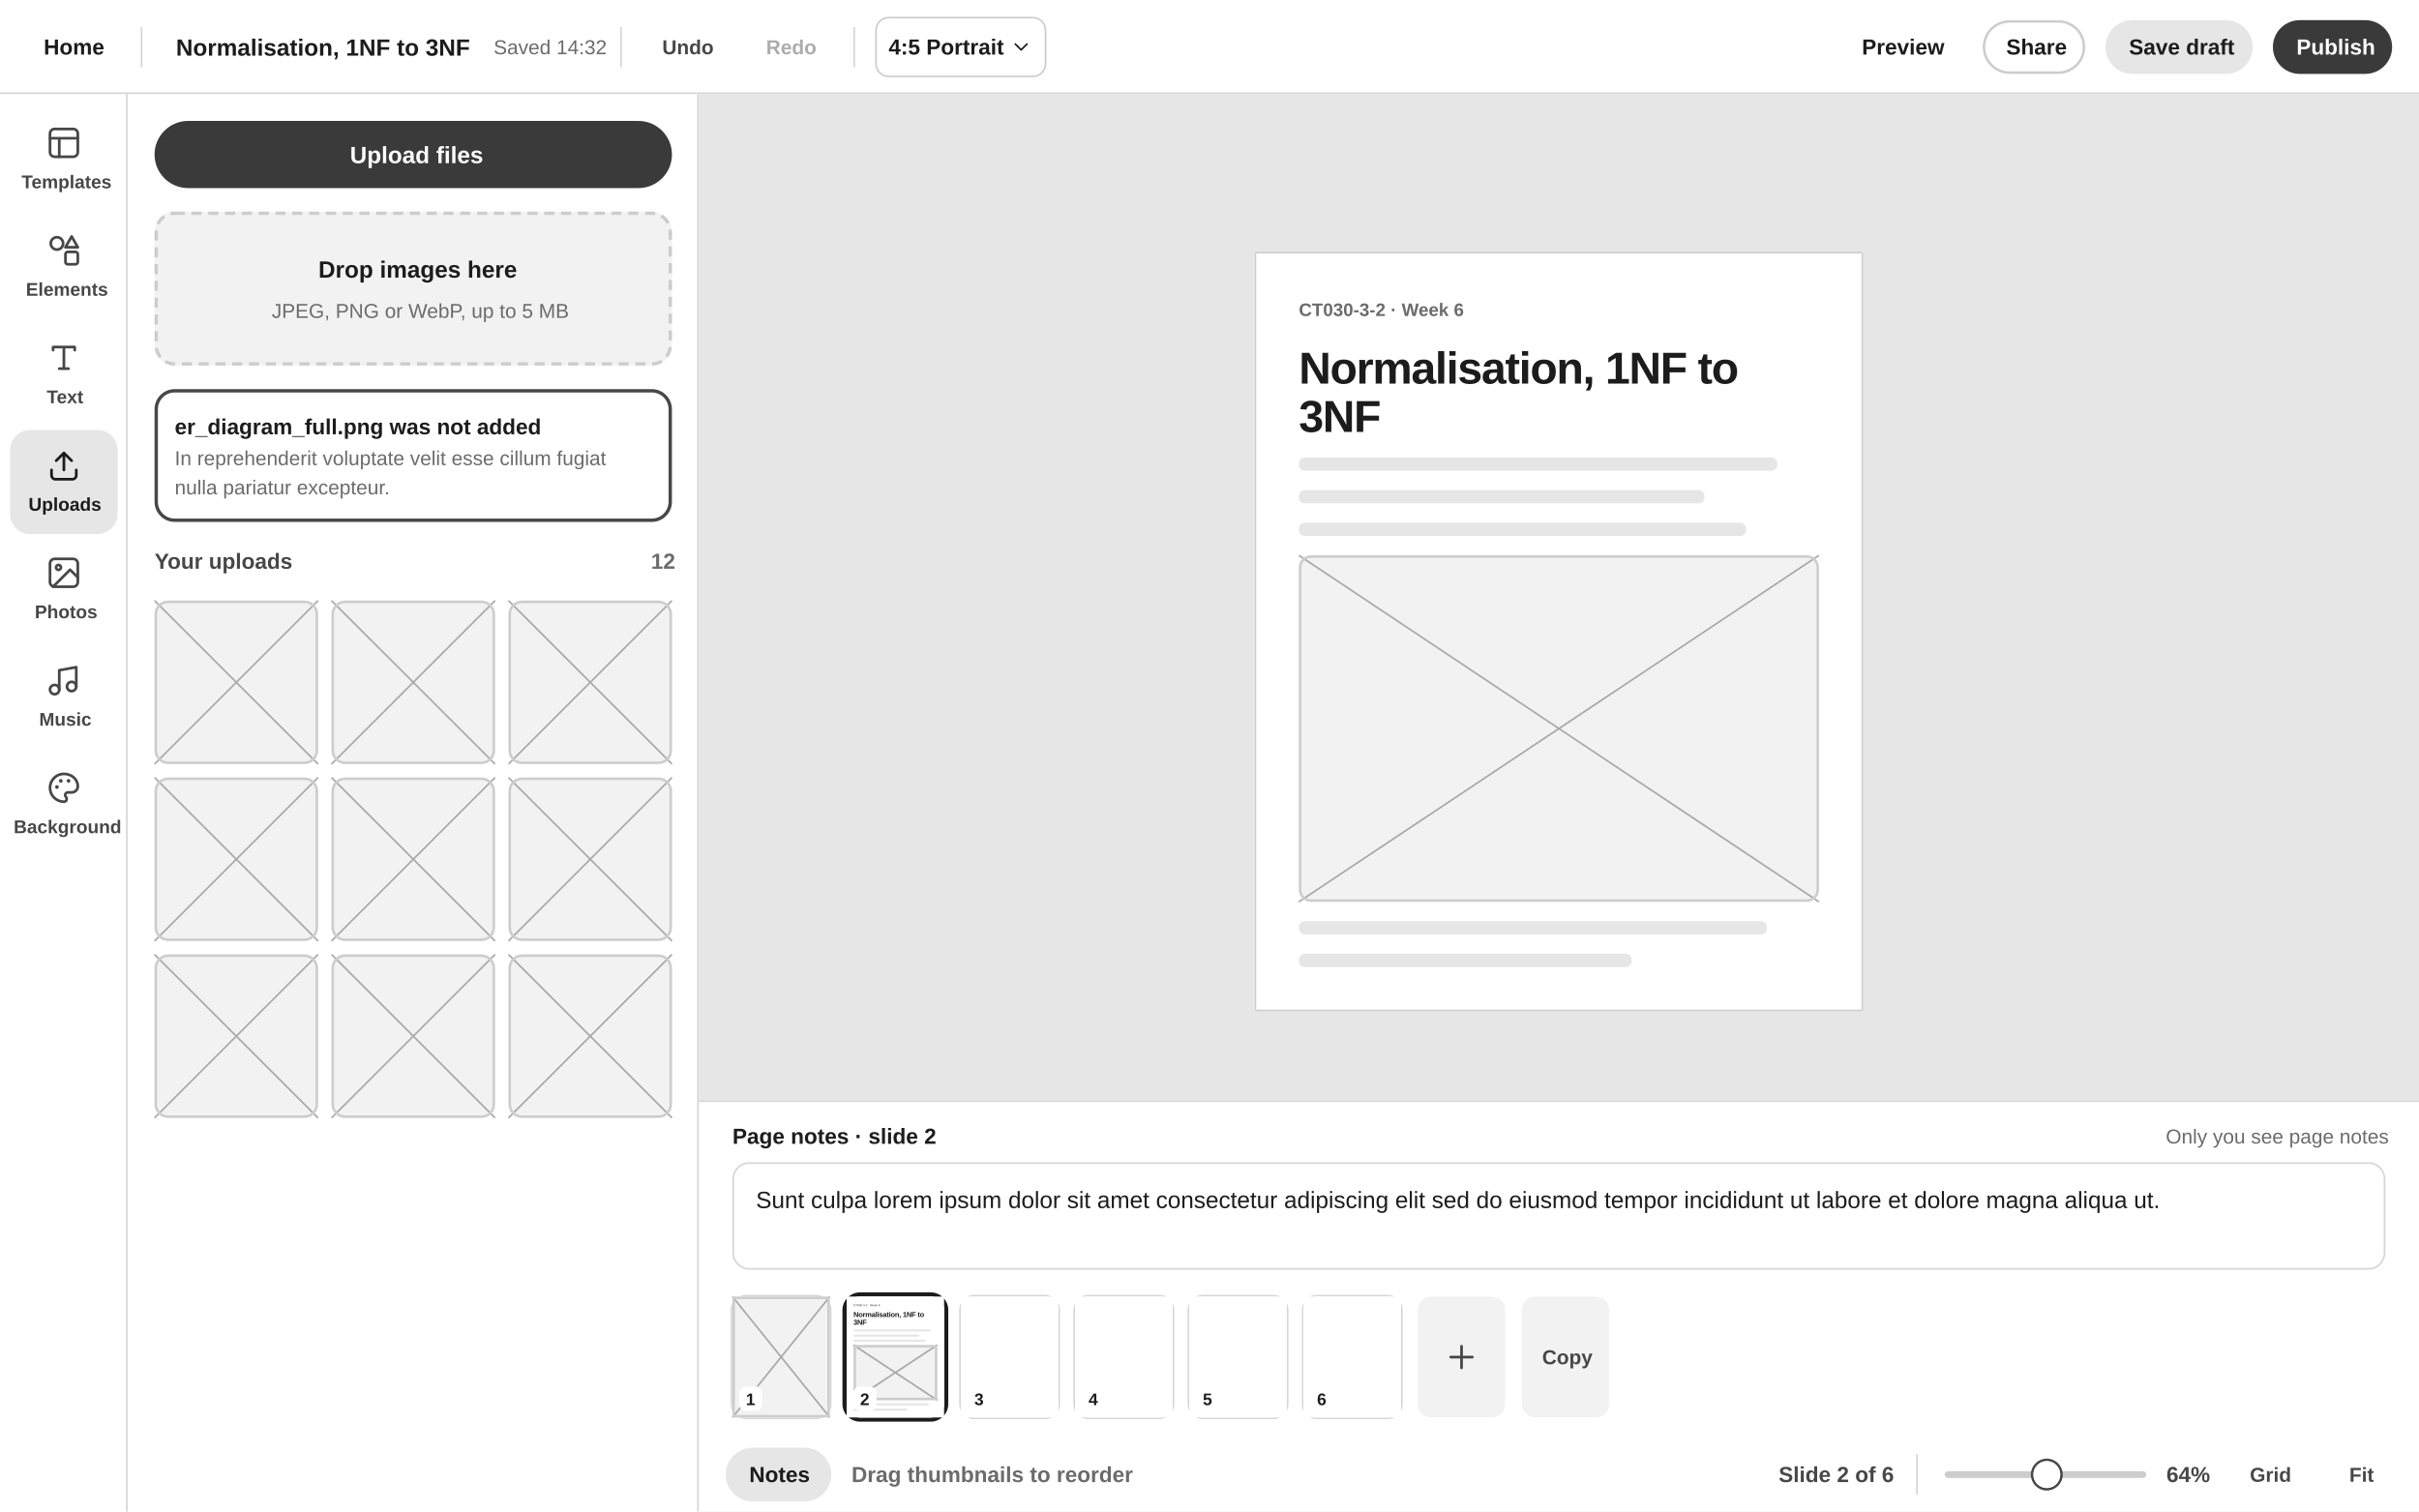
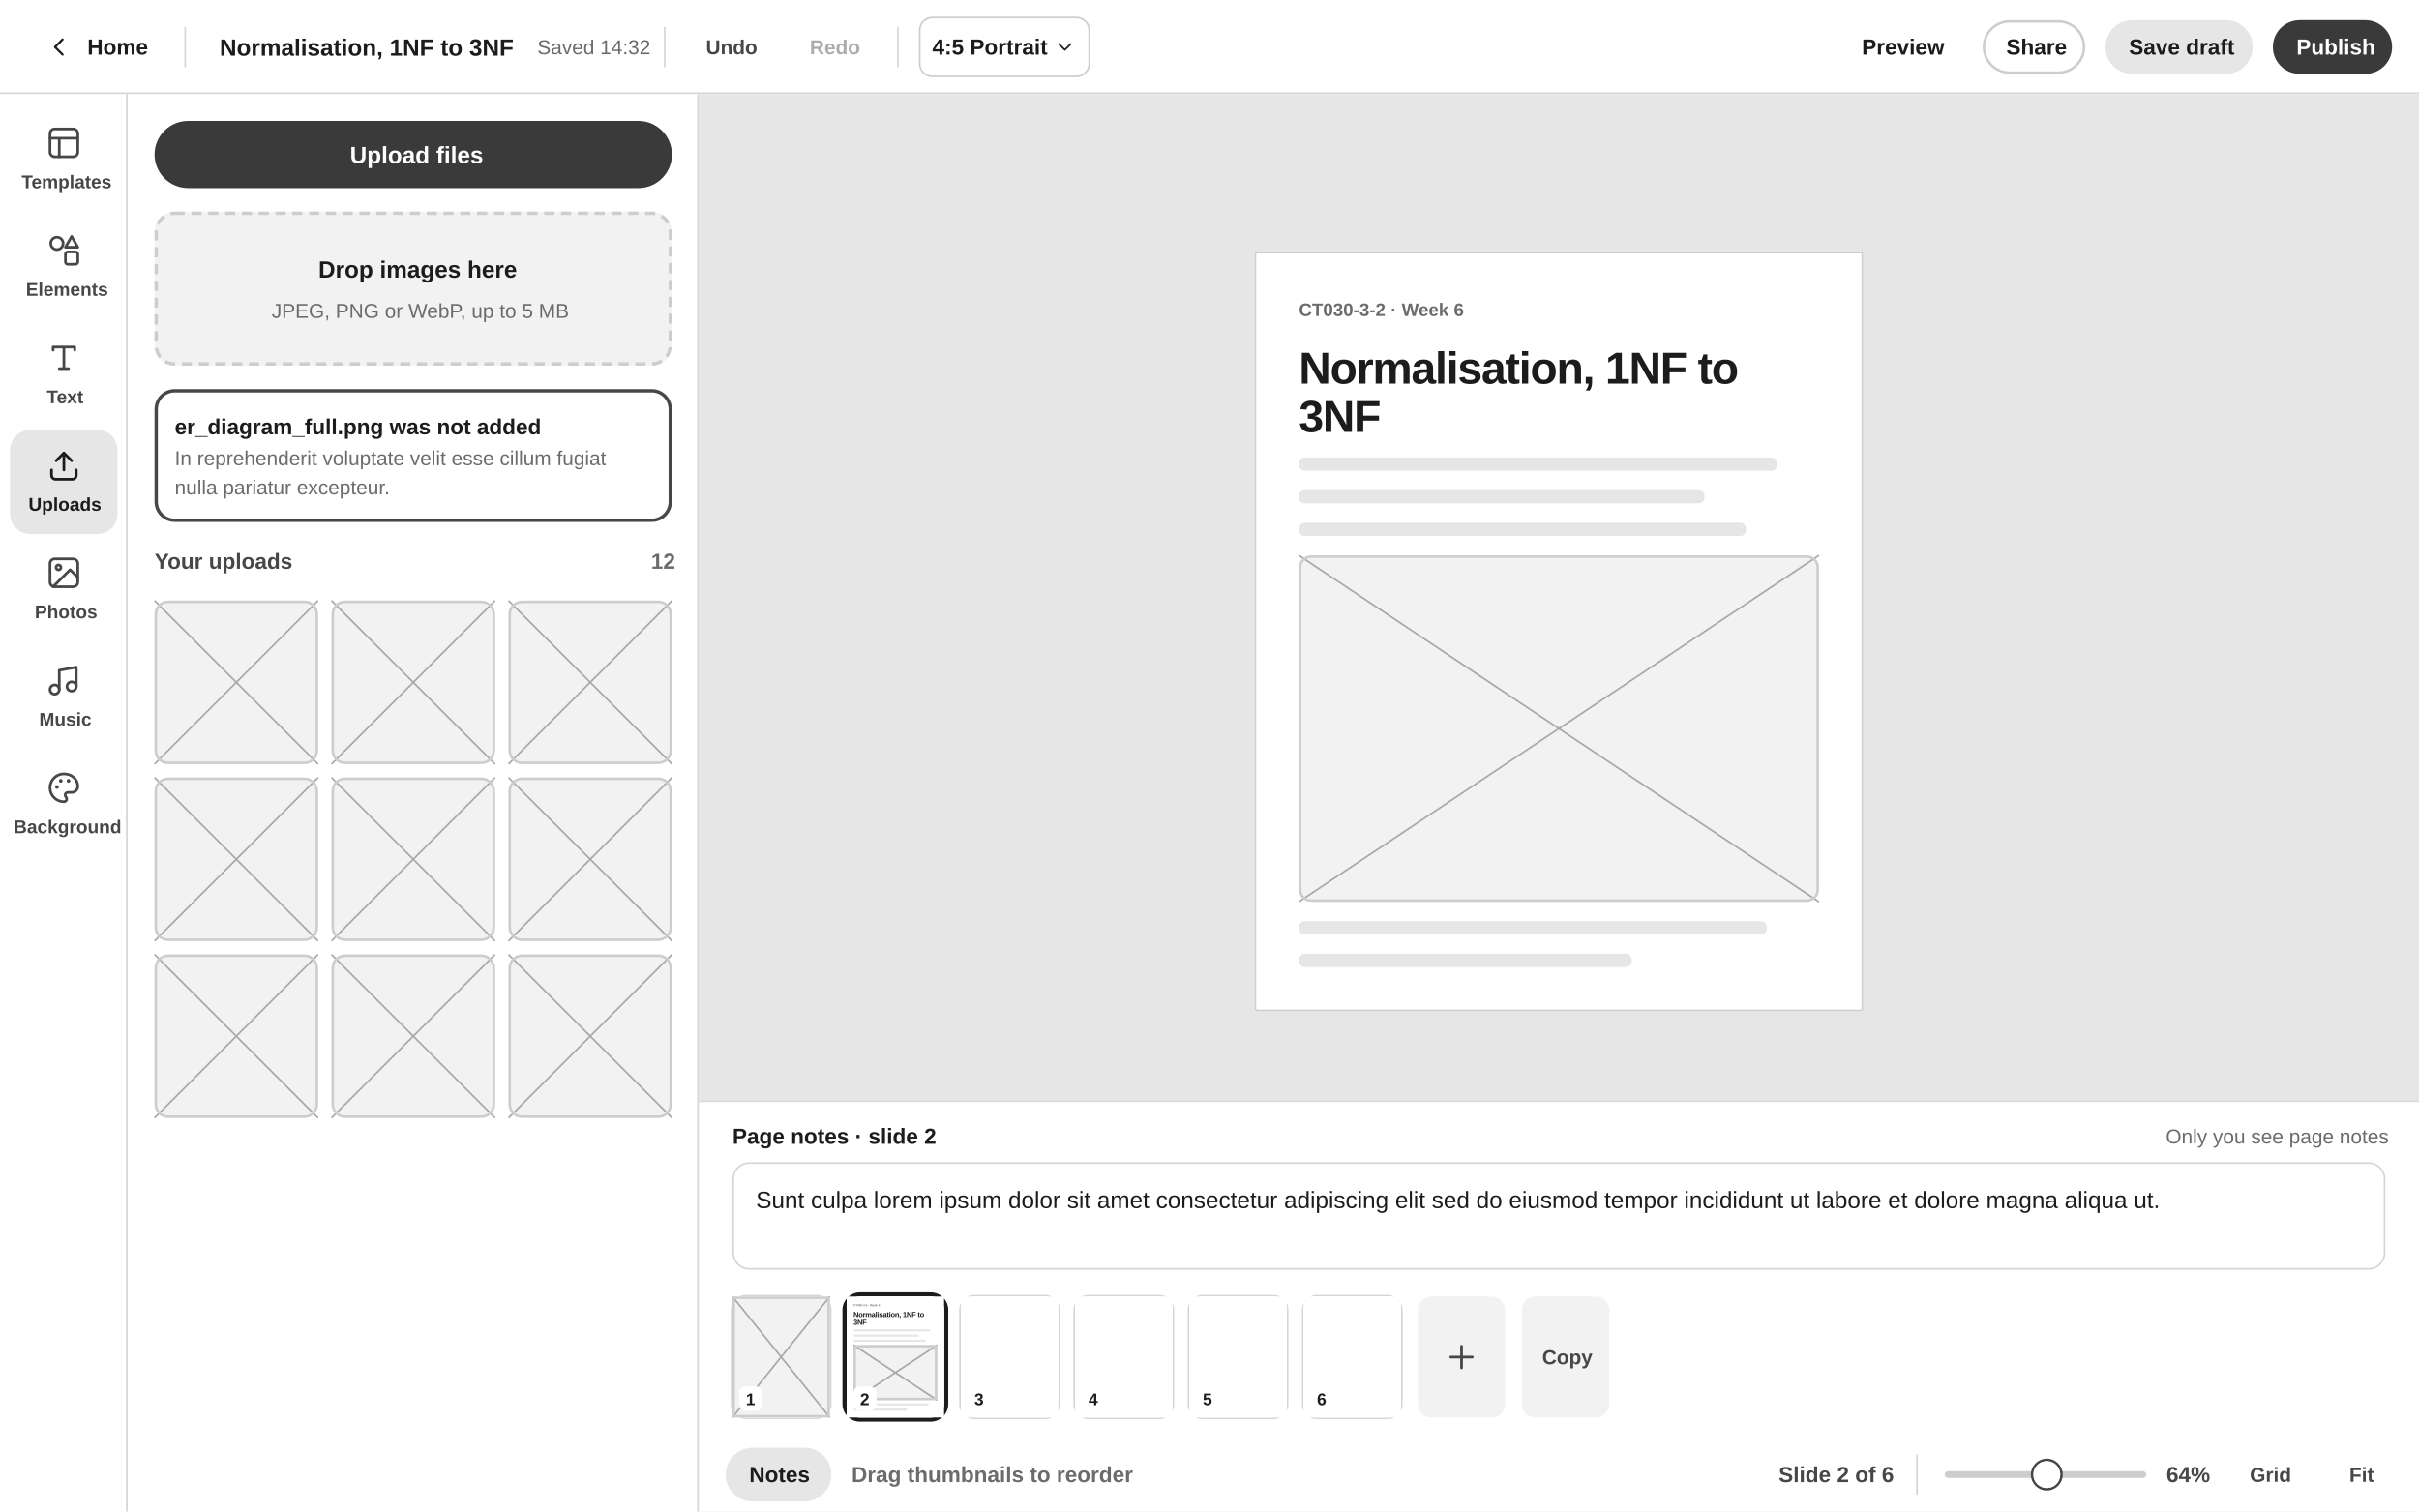
<svg xmlns="http://www.w3.org/2000/svg" width="1440" height="900" viewBox="0 0 1440 900" font-family="Segoe UI, Arial, sans-serif">
  <defs />
  <rect width="1440" height="900" fill="#ffffff" />
  <rect x="0" y="0" width="1440" height="900" fill="#ffffff" />
  <g id="ws-1">
    <rect x="416" y="56" width="1024" height="844" fill="#e6e6e6" />
    <g id="board-2">
      <rect x="747.5" y="150.5" width="361" height="451" rx="0.5" fill="none" stroke="#cdcdcd" stroke-width="1" />
      <rect x="748" y="151" width="360" height="450" fill="#ffffff" />
      <rect x="748" y="151" width="360" height="450" fill="#ffffff" />
      <text x="773.19" y="188.17" font-size="10.8" font-weight="600" fill="#6b6b6b">CT030-3-2 · Week 6</text>
      <text x="773.19" y="228.4" font-size="26.64" font-weight="700" letter-spacing="-0.67" fill="#1c1c1c">Normalisation, 1NF to</text>
      <text x="773.19" y="257.16" font-size="26.64" font-weight="700" letter-spacing="-0.67" fill="#1c1c1c">3NF</text>
      <rect x="773.19" y="272.39" width="284.84" height="7.91" rx="3.6" fill="#e6e6e6" />
      <rect x="773.19" y="291.81" width="241.5" height="7.91" rx="3.6" fill="#e6e6e6" />
      <rect x="773.19" y="311.23" width="266.27" height="7.91" rx="3.6" fill="#e6e6e6" />
      <rect x="773.19" y="330.66" width="309.63" height="206.31" rx="7.2" fill="#f2f2f2" />
      <path d="M773.19 330.66L1082.81 536.97M1082.81 330.66L773.19 536.97" fill="none" stroke="#a8a8a8" stroke-width="1" />
      <rect x="773.94" y="331.41" width="308.13" height="204.81" rx="6.45" fill="none" stroke="#cdcdcd" stroke-width="1.5" />
      <rect x="773.19" y="548.48" width="278.66" height="7.91" rx="3.6" fill="#e6e6e6" />
      <rect x="773.19" y="567.91" width="198.16" height="7.91" rx="3.6" fill="#e6e6e6" />
    </g>
  </g>
  <g id="ebot-3">
    <rect x="416" y="655.16" width="1024" height="244.84" fill="#ffffff" />
    <rect x="416" y="655.16" width="1024" height="1" fill="#d6d6d6" />
    <text x="436" y="681.05" font-size="13" font-weight="600" fill="#1c1c1c">Page notes · slide 2</text>
    <text x="1289.27" y="680.86" font-size="12" fill="#6b6b6b">Only you see page notes</text>
    <rect x="436" y="692" width="984" height="64" rx="10" fill="#ffffff" />
    <rect x="436.5" y="692.5" width="983" height="63" rx="9.5" fill="none" stroke="#d6d6d6" stroke-width="1" />
    <text x="450" y="719.31" font-size="14" fill="#1c1c1c">Sunt culpa lorem ipsum dolor sit amet consectetur adipiscing elit sed do eiusmod tempor incididunt ut labore et dolore magna aliqua ut.</text>
    <rect x="435.5" y="771.5" width="59" height="73" rx="8.5" fill="none" stroke="#d6d6d6" stroke-width="1" />
    <rect x="436" y="772" width="58" height="72" rx="8" fill="#ffffff" />
    <rect x="436" y="772" width="58" height="72" fill="#ffffff" />
    <rect x="436" y="772" width="58" height="72" fill="#f2f2f2" />
    <path d="M436 772L494 844M494 772L436 844" fill="none" stroke="#a8a8a8" stroke-width="1" />
    <rect x="436.75" y="772.75" width="56.5" height="70.5" fill="none" stroke="#cdcdcd" stroke-width="1.5" />
    <rect x="440" y="825.5" width="13.77" height="14.5" rx="4" fill="#ffffff" />
    <text x="444" y="836.65" font-size="10" font-weight="700" fill="#1c1c1c">1</text>
    <rect x="502.75" y="770.75" width="60.5" height="74.5" rx="9.25" fill="none" stroke="#1c1c1c" stroke-width="2.5" />
    <rect x="504" y="772" width="58" height="72" rx="8" fill="#ffffff" />
    <rect x="504" y="772" width="58" height="72" fill="#ffffff" />
    <text x="508.05" y="777.77" font-size="1.74" font-weight="600" fill="#6b6b6b">CT030-3-2 · Week 6</text>
    <text x="508.05" y="784.17" font-size="4.29" font-weight="700" letter-spacing="-0.11" fill="#1c1c1c">Normalisation, 1NF to</text>
    <text x="508.05" y="788.81" font-size="4.29" font-weight="700" letter-spacing="-0.11" fill="#1c1c1c">3NF</text>
    <rect x="508.05" y="791.52" width="45.91" height="1.27" rx="0.58" fill="#e6e6e6" />
    <rect x="508.05" y="794.63" width="38.92" height="1.27" rx="0.58" fill="#e6e6e6" />
    <rect x="508.05" y="797.73" width="42.91" height="1.27" rx="0.58" fill="#e6e6e6" />
    <rect x="508.05" y="800.84" width="49.91" height="32.89" rx="1.16" fill="#f2f2f2" />
    <path d="M508.05 800.84L557.95 833.73M557.95 800.84L508.05 833.73" fill="none" stroke="#a8a8a8" stroke-width="1" />
    <rect x="508.8" y="801.59" width="48.41" height="31.39" rx="0.41" fill="none" stroke="#cdcdcd" stroke-width="1.5" />
    <rect x="508.05" y="835.58" width="44.91" height="1.27" rx="0.58" fill="#e6e6e6" />
    <rect x="508.05" y="838.69" width="31.94" height="1.27" rx="0.58" fill="#e6e6e6" />
    <rect x="508" y="825.5" width="13.77" height="14.5" rx="4" fill="#ffffff" />
    <text x="512" y="836.65" font-size="10" font-weight="700" fill="#1c1c1c">2</text>
    <rect x="571.5" y="771.5" width="59" height="73" rx="8.5" fill="none" stroke="#d6d6d6" stroke-width="1" />
    <rect x="572" y="772" width="58" height="72" rx="8" fill="#ffffff" />
    <rect x="572" y="772" width="58" height="72" fill="#ffffff" />
    <rect x="576" y="825.5" width="13.77" height="14.5" rx="4" fill="#ffffff" />
    <text x="580" y="836.65" font-size="10" font-weight="700" fill="#1c1c1c">3</text>
    <rect x="639.5" y="771.5" width="59" height="73" rx="8.5" fill="none" stroke="#d6d6d6" stroke-width="1" />
    <rect x="640" y="772" width="58" height="72" rx="8" fill="#ffffff" />
    <rect x="640" y="772" width="58" height="72" fill="#ffffff" />
    <rect x="644" y="825.5" width="13.77" height="14.5" rx="4" fill="#ffffff" />
    <text x="648" y="836.65" font-size="10" font-weight="700" fill="#1c1c1c">4</text>
    <rect x="707.5" y="771.5" width="59" height="73" rx="8.5" fill="none" stroke="#d6d6d6" stroke-width="1" />
    <rect x="708" y="772" width="58" height="72" rx="8" fill="#ffffff" />
    <rect x="708" y="772" width="58" height="72" fill="#ffffff" />
    <rect x="712" y="825.5" width="13.77" height="14.5" rx="4" fill="#ffffff" />
    <text x="716" y="836.65" font-size="10" font-weight="700" fill="#1c1c1c">5</text>
    <rect x="775.5" y="771.5" width="59" height="73" rx="8.5" fill="none" stroke="#d6d6d6" stroke-width="1" />
    <rect x="776" y="772" width="58" height="72" rx="8" fill="#ffffff" />
    <rect x="776" y="772" width="58" height="72" fill="#ffffff" />
    <rect x="780" y="825.5" width="13.77" height="14.5" rx="4" fill="#ffffff" />
    <text x="784" y="836.65" font-size="10" font-weight="700" fill="#1c1c1c">6</text>
    <rect x="844" y="772" width="52" height="72" rx="8" fill="#f2f2f2" />
    <g transform="translate(859 797) scale(0.92)" fill="none" stroke="#474747" stroke-width="1.75" stroke-linecap="round" stroke-linejoin="round">
      <path d="M12 5v14M5 12h14" />
    </g>
    <rect x="906" y="772" width="52" height="72" rx="8" fill="#f2f2f2" />
    <text x="918.02" y="812.28" font-size="12" font-weight="600" fill="#474747">Copy</text>
    <rect x="432" y="862" width="62.88" height="32" rx="16" fill="#e6e6e6" />
    <text x="446" y="882.47" font-size="13" font-weight="600" fill="#1c1c1c">Notes</text>
    <text x="506.88" y="882.47" font-size="13" font-weight="600" fill="#6b6b6b">Drag thumbnails to reorder</text>
    <text x="1058.8" y="882.47" font-size="13" font-weight="600" fill="#474747">Slide 2 of 6</text>
    <rect x="1140.64" y="866" width="1" height="24" fill="#d6d6d6" />
    <rect x="1157.64" y="876" width="120" height="4" rx="2" fill="#cdcdcd" />
    <rect x="1209.69" y="869.25" width="17.5" height="17.5" rx="8.75" fill="none" stroke="#474747" stroke-width="1.5" />
    <rect x="1210.44" y="870" width="16" height="16" rx="8" fill="#ffffff" />
    <text x="1289.64" y="882.47" font-size="13" font-weight="600" fill="#474747">64%</text>
    <text x="1339.31" y="882.28" font-size="12" font-weight="600" fill="#474747">Grid</text>
    <text x="1398.5" y="882.28" font-size="12" font-weight="600" fill="#474747">Fit</text>
  </g>
  <g id="epan-4">
    <rect x="76" y="56" width="340" height="844" fill="#ffffff" />
    <rect x="415" y="56" width="1" height="844" fill="#d6d6d6" />
    <rect x="92" y="72" width="308" height="40" rx="20" fill="#3a3a3a" />
    <text x="208.33" y="97.15" font-size="14" font-weight="600" fill="#ffffff">Upload files</text>
    <rect x="92" y="126" width="308" height="91.69" rx="12" fill="#f2f2f2" />
    <rect x="93" y="127" width="306" height="89.69" rx="11" fill="none" stroke="#cdcdcd" stroke-width="2" stroke-dasharray="6 4" />
    <text x="189.52" y="165.31" font-size="14" font-weight="600" fill="#1c1c1c">Drop images here</text>
    <text x="161.73" y="189.28" font-size="12" fill="#6b6b6b">JPEG, PNG or WebP, up to 5 MB</text>
    <rect x="92" y="231.69" width="308" height="79.08" rx="12" fill="#ffffff" />
    <rect x="93" y="232.69" width="306" height="77.08" rx="11" fill="none" stroke="#474747" stroke-width="2" />
    <text x="104" y="258.58" font-size="13" font-weight="600" fill="#1c1c1c">er_diagram_full.png was not added</text>
    <text x="104" y="276.96" font-size="12" fill="#6b6b6b">In reprehenderit voluptate velit esse cillum fugiat</text>
    <text x="104" y="294.35" font-size="12" fill="#6b6b6b">nulla pariatur excepteur.</text>
    <text x="92" y="338.66" font-size="13" font-weight="700" fill="#474747">Your uploads</text>
    <text x="387.55" y="338.66" font-size="13" font-weight="600" fill="#6b6b6b">12</text>
    <rect x="92" y="357.61" width="97.34" height="97.34" rx="8" fill="#f2f2f2" />
    <path d="M92 357.61L189.34 454.95M189.34 357.61L92 454.95" fill="none" stroke="#a8a8a8" stroke-width="1" />
    <rect x="92.75" y="358.36" width="95.84" height="95.84" rx="7.25" fill="none" stroke="#cdcdcd" stroke-width="1.5" />
    <rect x="197.34" y="357.61" width="97.34" height="97.34" rx="8" fill="#f2f2f2" />
    <path d="M197.34 357.61L294.69 454.95M294.69 357.61L197.34 454.95" fill="none" stroke="#a8a8a8" stroke-width="1" />
    <rect x="198.09" y="358.36" width="95.84" height="95.84" rx="7.25" fill="none" stroke="#cdcdcd" stroke-width="1.5" />
    <rect x="302.69" y="357.61" width="97.34" height="97.34" rx="8" fill="#f2f2f2" />
    <path d="M302.69 357.61L400.03 454.95M400.03 357.61L302.69 454.95" fill="none" stroke="#a8a8a8" stroke-width="1" />
    <rect x="303.44" y="358.36" width="95.84" height="95.84" rx="7.25" fill="none" stroke="#cdcdcd" stroke-width="1.5" />
    <rect x="92" y="462.95" width="97.34" height="97.34" rx="8" fill="#f2f2f2" />
    <path d="M92 462.95L189.34 560.3M189.34 462.95L92 560.3" fill="none" stroke="#a8a8a8" stroke-width="1" />
    <rect x="92.75" y="463.7" width="95.84" height="95.84" rx="7.25" fill="none" stroke="#cdcdcd" stroke-width="1.5" />
    <rect x="197.34" y="462.95" width="97.34" height="97.34" rx="8" fill="#f2f2f2" />
    <path d="M197.34 462.95L294.69 560.3M294.69 462.95L197.34 560.3" fill="none" stroke="#a8a8a8" stroke-width="1" />
    <rect x="198.09" y="463.7" width="95.84" height="95.84" rx="7.25" fill="none" stroke="#cdcdcd" stroke-width="1.5" />
    <rect x="302.69" y="462.95" width="97.34" height="97.34" rx="8" fill="#f2f2f2" />
    <path d="M302.69 462.95L400.03 560.3M400.03 462.95L302.69 560.3" fill="none" stroke="#a8a8a8" stroke-width="1" />
    <rect x="303.44" y="463.7" width="95.84" height="95.84" rx="7.25" fill="none" stroke="#cdcdcd" stroke-width="1.5" />
    <rect x="92" y="568.3" width="97.34" height="97.34" rx="8" fill="#f2f2f2" />
    <path d="M92 568.3L189.34 665.64M189.34 568.3L92 665.64" fill="none" stroke="#a8a8a8" stroke-width="1" />
    <rect x="92.75" y="569.05" width="95.84" height="95.84" rx="7.25" fill="none" stroke="#cdcdcd" stroke-width="1.5" />
    <rect x="197.34" y="568.3" width="97.34" height="97.34" rx="8" fill="#f2f2f2" />
    <path d="M197.34 568.3L294.69 665.64M294.69 568.3L197.34 665.64" fill="none" stroke="#a8a8a8" stroke-width="1" />
    <rect x="198.09" y="569.05" width="95.84" height="95.84" rx="7.25" fill="none" stroke="#cdcdcd" stroke-width="1.5" />
    <rect x="302.69" y="568.3" width="97.34" height="97.34" rx="8" fill="#f2f2f2" />
    <path d="M302.69 568.3L400.03 665.64M400.03 568.3L302.69 665.64" fill="none" stroke="#a8a8a8" stroke-width="1" />
    <rect x="303.44" y="569.05" width="95.84" height="95.84" rx="7.25" fill="none" stroke="#cdcdcd" stroke-width="1.5" />
  </g>
  <g id="erail-5">
    <rect x="0" y="56" width="76" height="844" fill="#ffffff" />
    <rect x="75" y="56" width="1" height="844" fill="#d6d6d6" />
    <g transform="translate(27 74.03) scale(0.92)" fill="none" stroke="#474747" stroke-width="1.75" stroke-linecap="round" stroke-linejoin="round">
      <rect x="3" y="3" width="18" height="18" rx="3" />
      <path d="M3 9h18M9 9v12" />
    </g>
    <text x="12.83" y="112.1" font-size="11" font-weight="600" fill="#474747">Templates</text>
    <g transform="translate(27 138.03) scale(0.92)" fill="none" stroke="#474747" stroke-width="1.75" stroke-linecap="round" stroke-linejoin="round">
      <circle cx="7.5" cy="7.5" r="4" />
      <rect x="13" y="13" width="8" height="8" rx="1.5" />
      <path d="M17 3l4 7h-8z" />
    </g>
    <text x="15.42" y="176.1" font-size="11" font-weight="600" fill="#474747">Elements</text>
    <g transform="translate(27 202.03) scale(0.92)" fill="none" stroke="#474747" stroke-width="1.75" stroke-linecap="round" stroke-linejoin="round">
      <path d="M5 7V5h14v2M12 5v14M9 19h6" />
    </g>
    <text x="27.83" y="240.1" font-size="11" font-weight="600" fill="#474747">Text</text>
    <rect x="6" y="256" width="64" height="62" rx="12" fill="#e6e6e6" />
    <g transform="translate(27 266.03) scale(0.92)" fill="none" stroke="#1c1c1c" stroke-width="1.75" stroke-linecap="round" stroke-linejoin="round">
      <path d="M12 15V4M7 9l5-5 5 5" />
      <path d="M4 15v3.5A2.5 2.5 0 0 0 6.5 21h11a2.5 2.5 0 0 0 2.5-2.5V15" />
    </g>
    <text x="16.95" y="304.1" font-size="11" font-weight="700" fill="#1c1c1c">Uploads</text>
    <g transform="translate(27 330.03) scale(0.92)" fill="none" stroke="#474747" stroke-width="1.75" stroke-linecap="round" stroke-linejoin="round">
      <rect x="3" y="3" width="18" height="18" rx="3" />
      <circle cx="8.5" cy="8.5" r="1.6" />
      <path d="m21 15-5-5L5 21" />
    </g>
    <text x="20.69" y="368.1" font-size="11" font-weight="600" fill="#474747">Photos</text>
    <g transform="translate(27 394.03) scale(0.92)" fill="none" stroke="#474747" stroke-width="1.75" stroke-linecap="round" stroke-linejoin="round">
      <path d="M9 18V5.5l11-2V16" />
      <circle cx="6" cy="18" r="3" />
      <circle cx="17" cy="16" r="3" />
    </g>
    <text x="23.31" y="432.1" font-size="11" font-weight="600" fill="#474747">Music</text>
    <g transform="translate(27 458.03) scale(0.92)" fill="none" stroke="#474747" stroke-width="1.75" stroke-linecap="round" stroke-linejoin="round">
      <path d="M12 3a9 9 0 1 0 0 18c1.2 0 1.8-.8 1.8-1.7 0-1.3-1-1.5-1-2.6 0-.9.7-1.7 1.7-1.7H17a4 4 0 0 0 4-4C21 6.5 17 3 12 3z" />
      <circle cx="7.5" cy="11.5" r="1.2" fill="#474747" stroke="none" />
      <circle cx="10" cy="7.5" r="1.2" fill="#474747" stroke="none" />
      <circle cx="15" cy="7.5" r="1.2" fill="#474747" stroke="none" />
    </g>
    <text x="8.11" y="496.1" font-size="11" font-weight="600" fill="#474747">Background</text>
  </g>
  <g id="ebar-6">
    <rect x="0" y="0" width="1440" height="56" fill="#ffffff" />
    <rect x="0" y="55" width="1440" height="1" fill="#d6d6d6" />
-     <text x="26" y="32.47" font-size="13" font-weight="600" fill="#1c1c1c">Home</text>
-     <rect x="83.75" y="16" width="1" height="24" fill="#d6d6d6" />
-     <text x="104.75" y="33.15" font-size="14" font-weight="600" fill="#1c1c1c">Normalisation, 1NF to 3NF</text>
-     <text x="293.86" y="32.28" font-size="12" fill="#6b6b6b">Saved 14:32</text>
-     <rect x="369.2" y="16" width="1" height="24" fill="#d6d6d6" />
-     <text x="394.2" y="32.28" font-size="12" font-weight="600" fill="#474747">Undo</text>
-     <text x="456.05" y="32.28" font-size="12" font-weight="600" fill="#474747" fill-opacity="0.45">Redo</text>
-     <rect x="507.98" y="16" width="1" height="24" fill="#d6d6d6" />
-     <rect x="521.48" y="10.5" width="100.92" height="35" rx="7.5" fill="none" stroke="#cdcdcd" stroke-width="1" />
-     <text x="528.98" y="32.47" font-size="13" font-weight="600" fill="#1c1c1c">4:5 Portrait</text>
-     <g transform="translate(600.91 21) scale(0.58)" fill="none" stroke="#1c1c1c" stroke-width="1.75" stroke-linecap="round" stroke-linejoin="round">
+     <g transform="translate(26 19) scale(0.75)" fill="none" stroke="#1c1c1c" stroke-width="1.75" stroke-linecap="round" stroke-linejoin="round">
+       <path d="m15 6-6 6 6 6" />
+     </g>
+     <text x="52" y="32.47" font-size="13" font-weight="600" fill="#1c1c1c">Home</text>
+     <rect x="109.75" y="16" width="1" height="24" fill="#d6d6d6" />
+     <text x="130.75" y="33.15" font-size="14" font-weight="600" fill="#1c1c1c">Normalisation, 1NF to 3NF</text>
+     <text x="319.86" y="32.28" font-size="12" fill="#6b6b6b">Saved 14:32</text>
+     <rect x="395.2" y="16" width="1" height="24" fill="#d6d6d6" />
+     <text x="420.2" y="32.28" font-size="12" font-weight="600" fill="#474747">Undo</text>
+     <text x="482.05" y="32.28" font-size="12" font-weight="600" fill="#474747" fill-opacity="0.45">Redo</text>
+     <rect x="533.98" y="16" width="1" height="24" fill="#d6d6d6" />
+     <rect x="547.48" y="10.5" width="100.92" height="35" rx="7.5" fill="none" stroke="#cdcdcd" stroke-width="1" />
+     <text x="554.98" y="32.47" font-size="13" font-weight="600" fill="#1c1c1c">4:5 Portrait</text>
+     <g transform="translate(626.91 21) scale(0.58)" fill="none" stroke="#1c1c1c" stroke-width="1.75" stroke-linecap="round" stroke-linejoin="round">
      <path d="m6 9 6 6 6-6" />
    </g>
    <text x="1108.34" y="32.47" font-size="13" font-weight="600" fill="#1c1c1c">Preview</text>
    <rect x="1180.28" y="12" width="61.05" height="32" rx="16" fill="#ffffff" />
    <rect x="1181.03" y="12.75" width="59.55" height="30.5" rx="15.25" fill="none" stroke="#cdcdcd" stroke-width="1.5" />
    <text x="1194.28" y="32.47" font-size="13" font-weight="600" fill="#1c1c1c">Share</text>
    <rect x="1253.33" y="12" width="87.69" height="32" rx="16" fill="#e6e6e6" />
    <text x="1267.33" y="32.47" font-size="13" font-weight="600" fill="#1c1c1c">Save draft</text>
    <rect x="1353.02" y="12" width="70.98" height="32" rx="16" fill="#3a3a3a" />
    <text x="1367.02" y="32.47" font-size="13" font-weight="600" fill="#ffffff">Publish</text>
  </g>
</svg>
